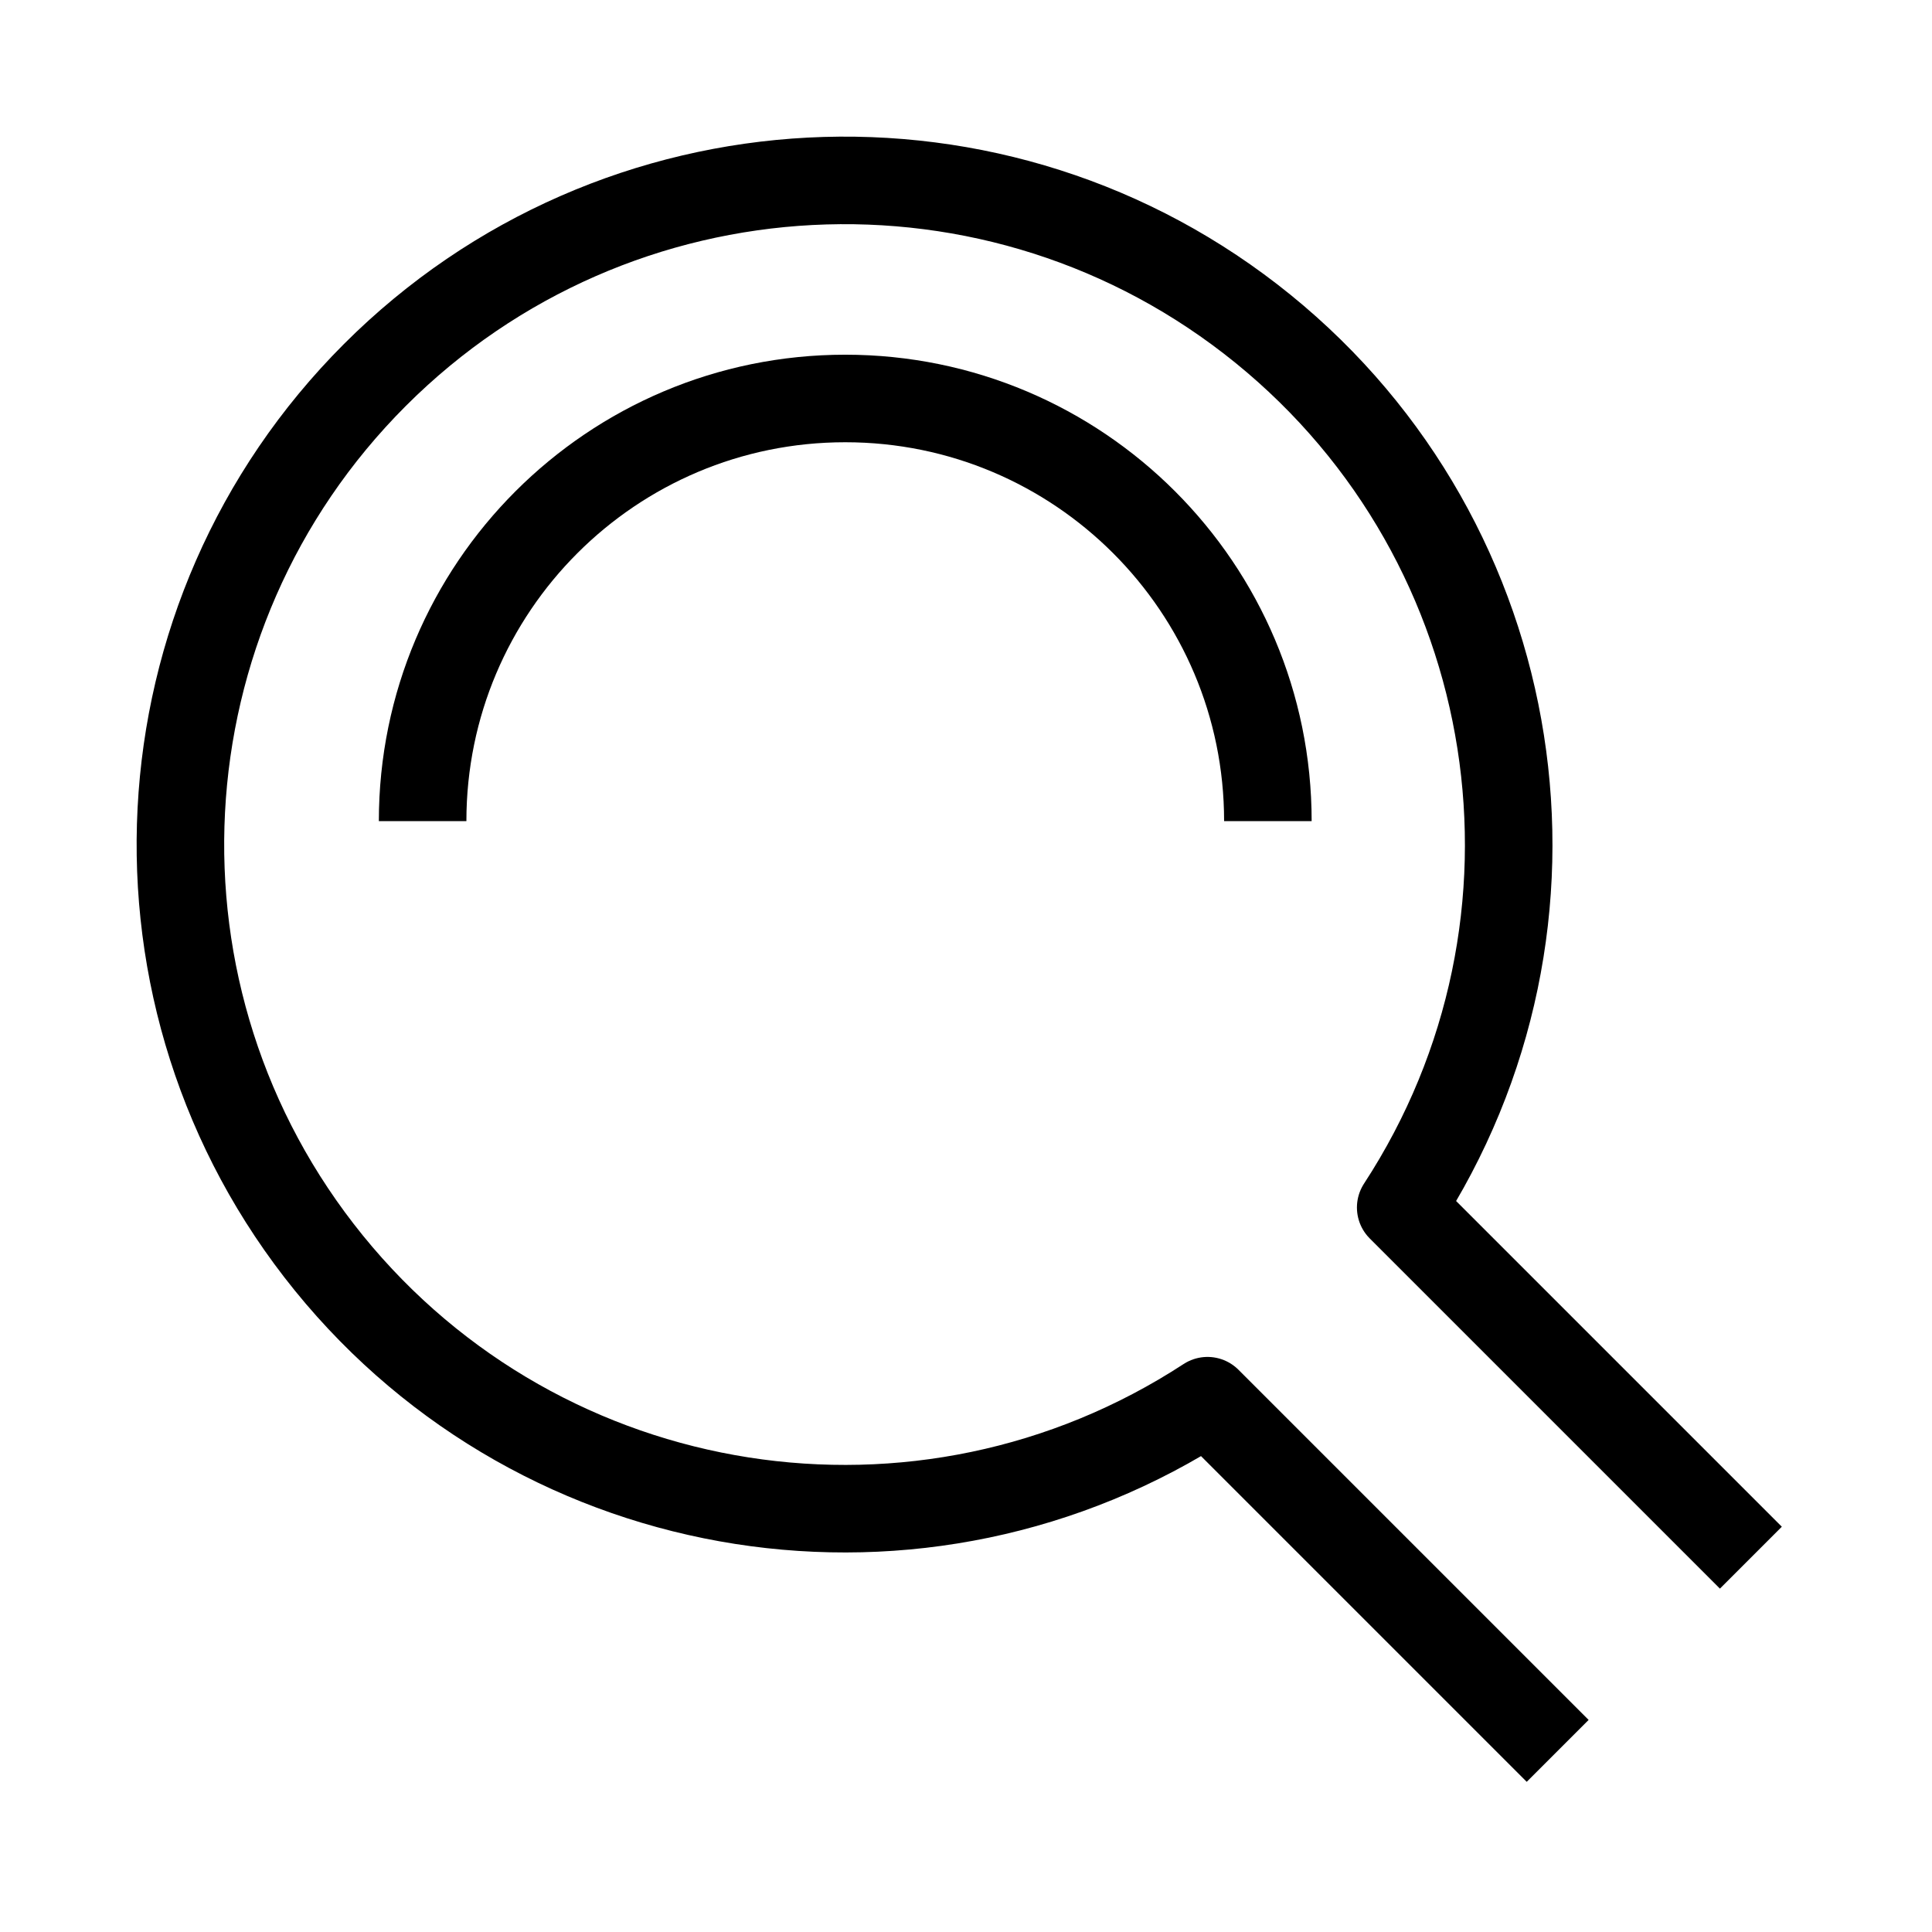
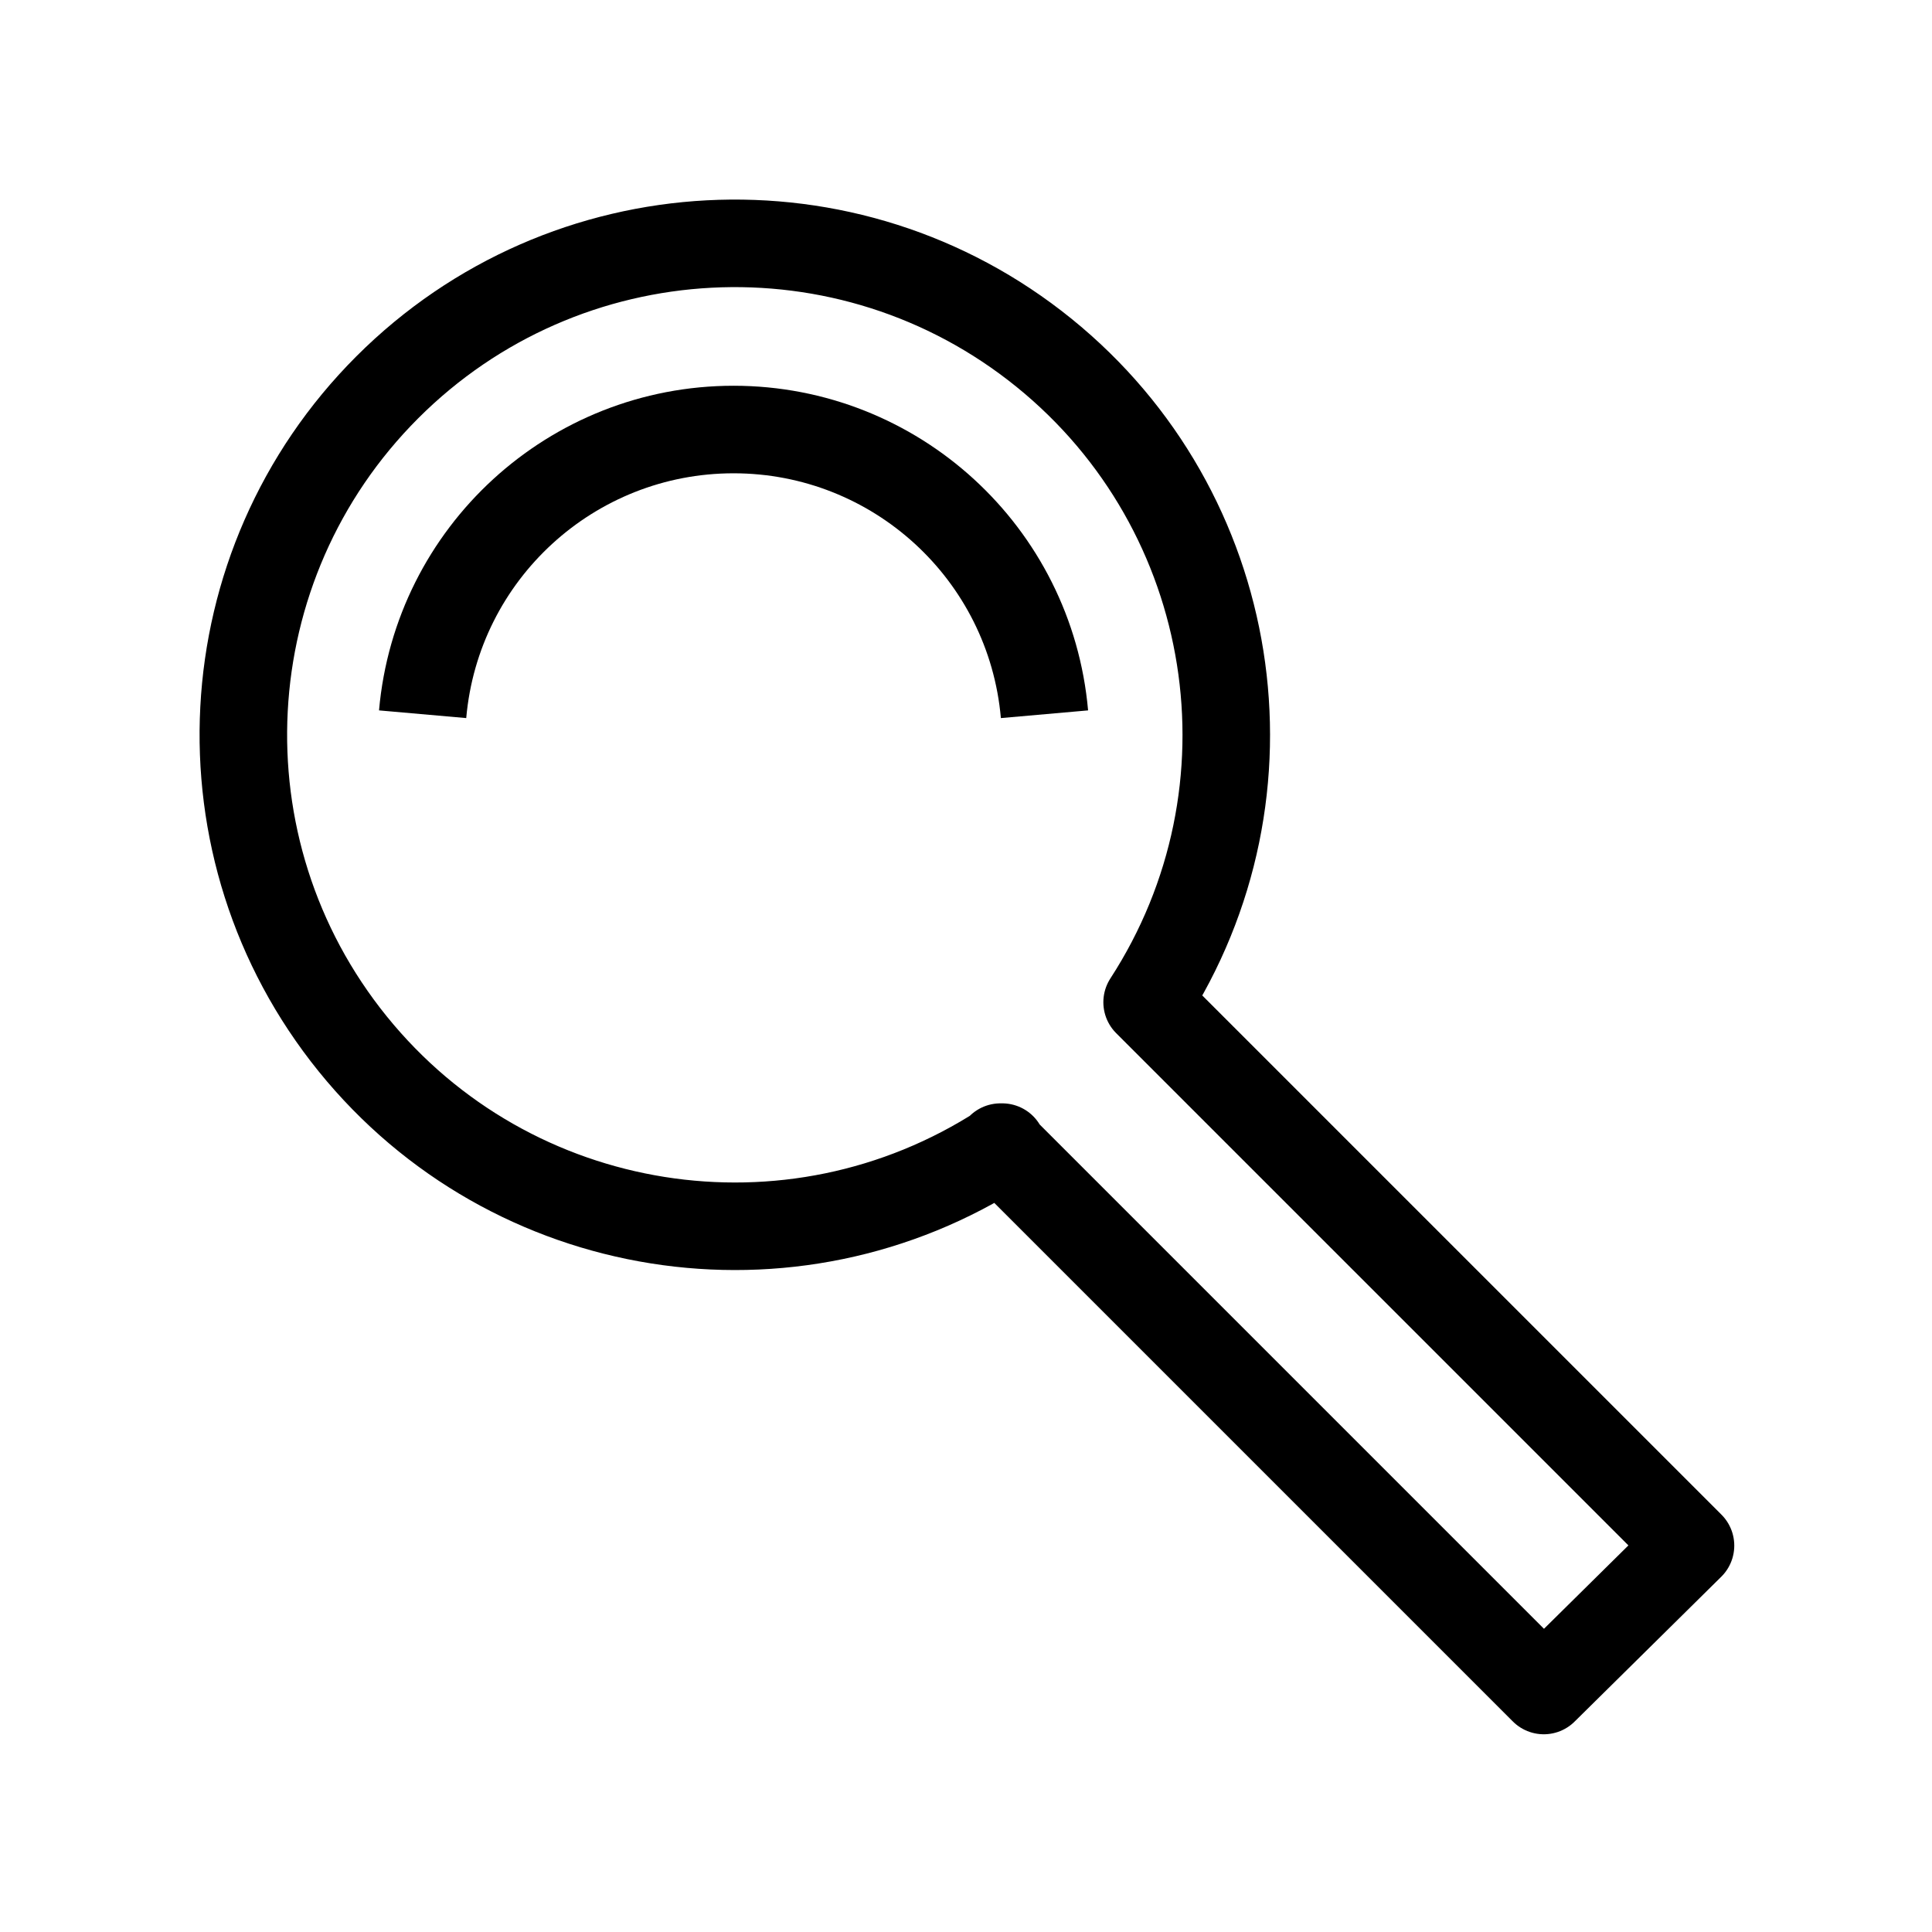
- <svg xmlns="http://www.w3.org/2000/svg" id="cat-pg" width="32" height="32" viewBox="0 0 32 32">
+ <svg xmlns="http://www.w3.org/2000/svg" id="cat-pg" viewBox="0 0 32 32">
  <defs>
    <style>.cls-1{fill:none;stroke:#000;stroke-linejoin:round;stroke-width:1.45px;}</style>
  </defs>
-   <path class="cls-1" d="M29,25.8,23.2,20A11,11,0,1,0,20,23.2L25.8,29" />
-   <path class="cls-1" d="M21,13.6a7,7,0,0,0-14,0" />
+   <path class="cls-1" d="M17.3,11.83A5.17,5.17,0,0,0,7,11.83" />
+   <path class="cls-1" d="M16.57,19l9,9L28,25.6l-9-9a8.14,8.14,0,1,0-2.4,2.4Z" />
</svg>
